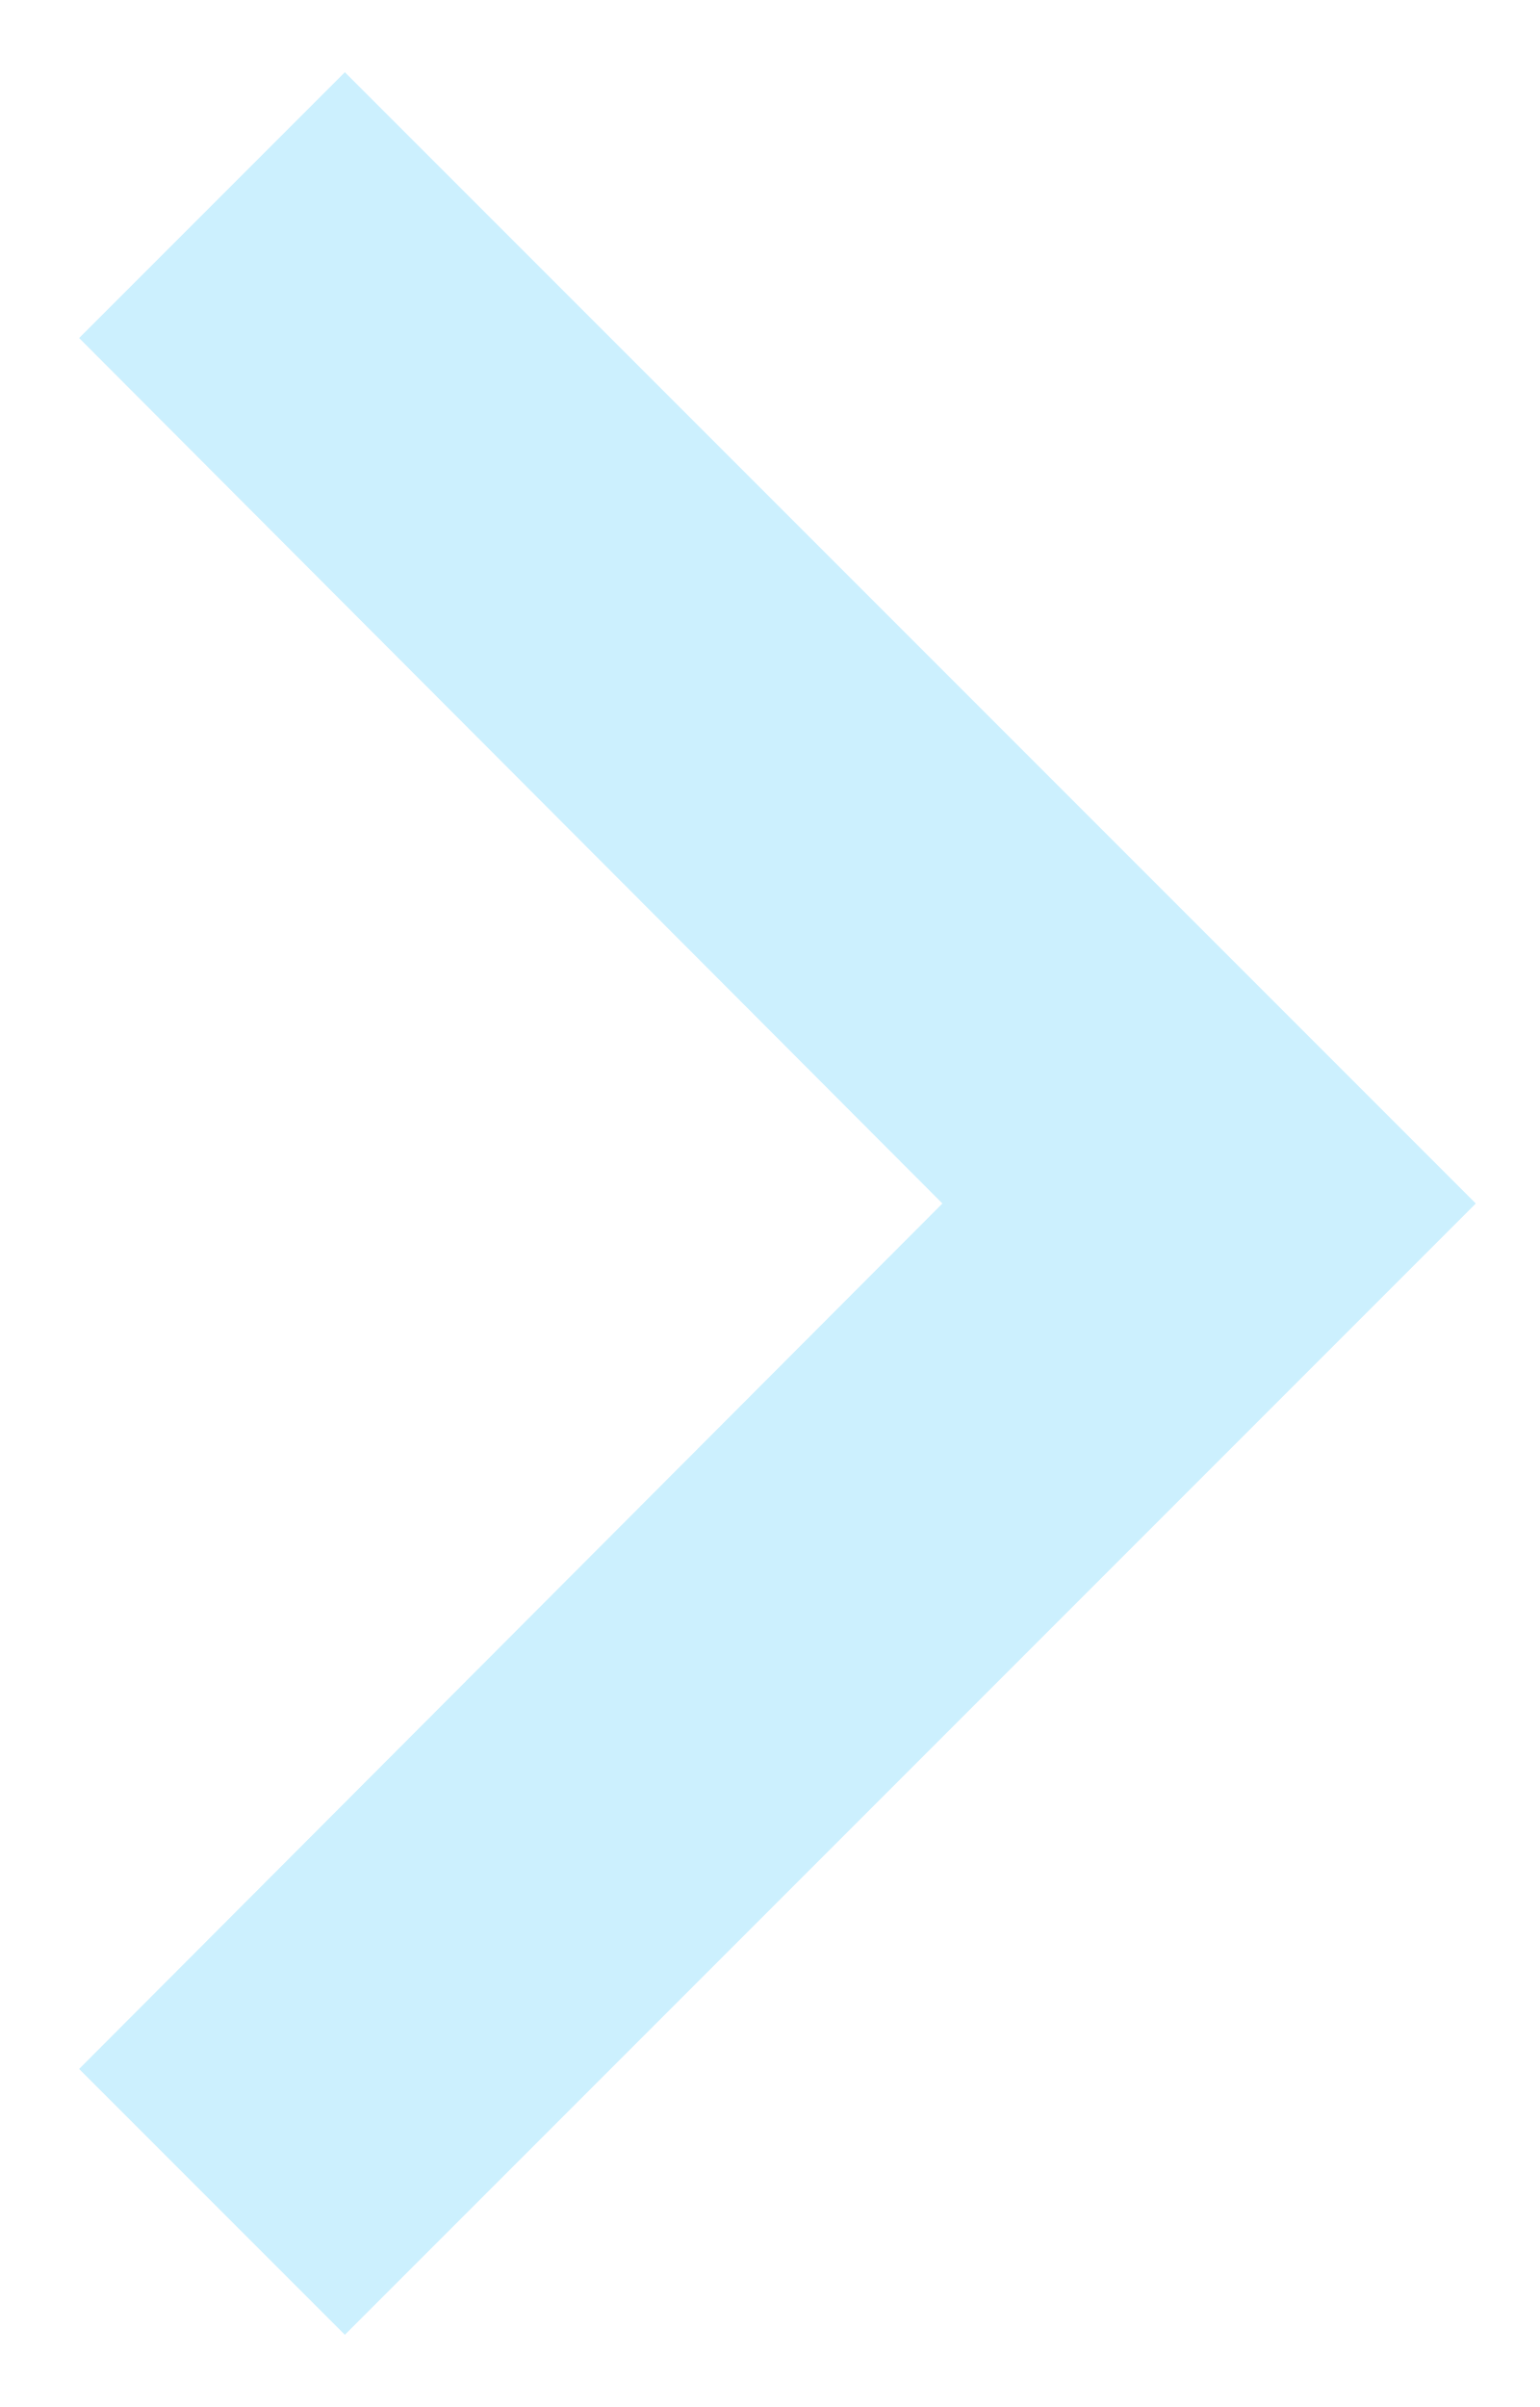
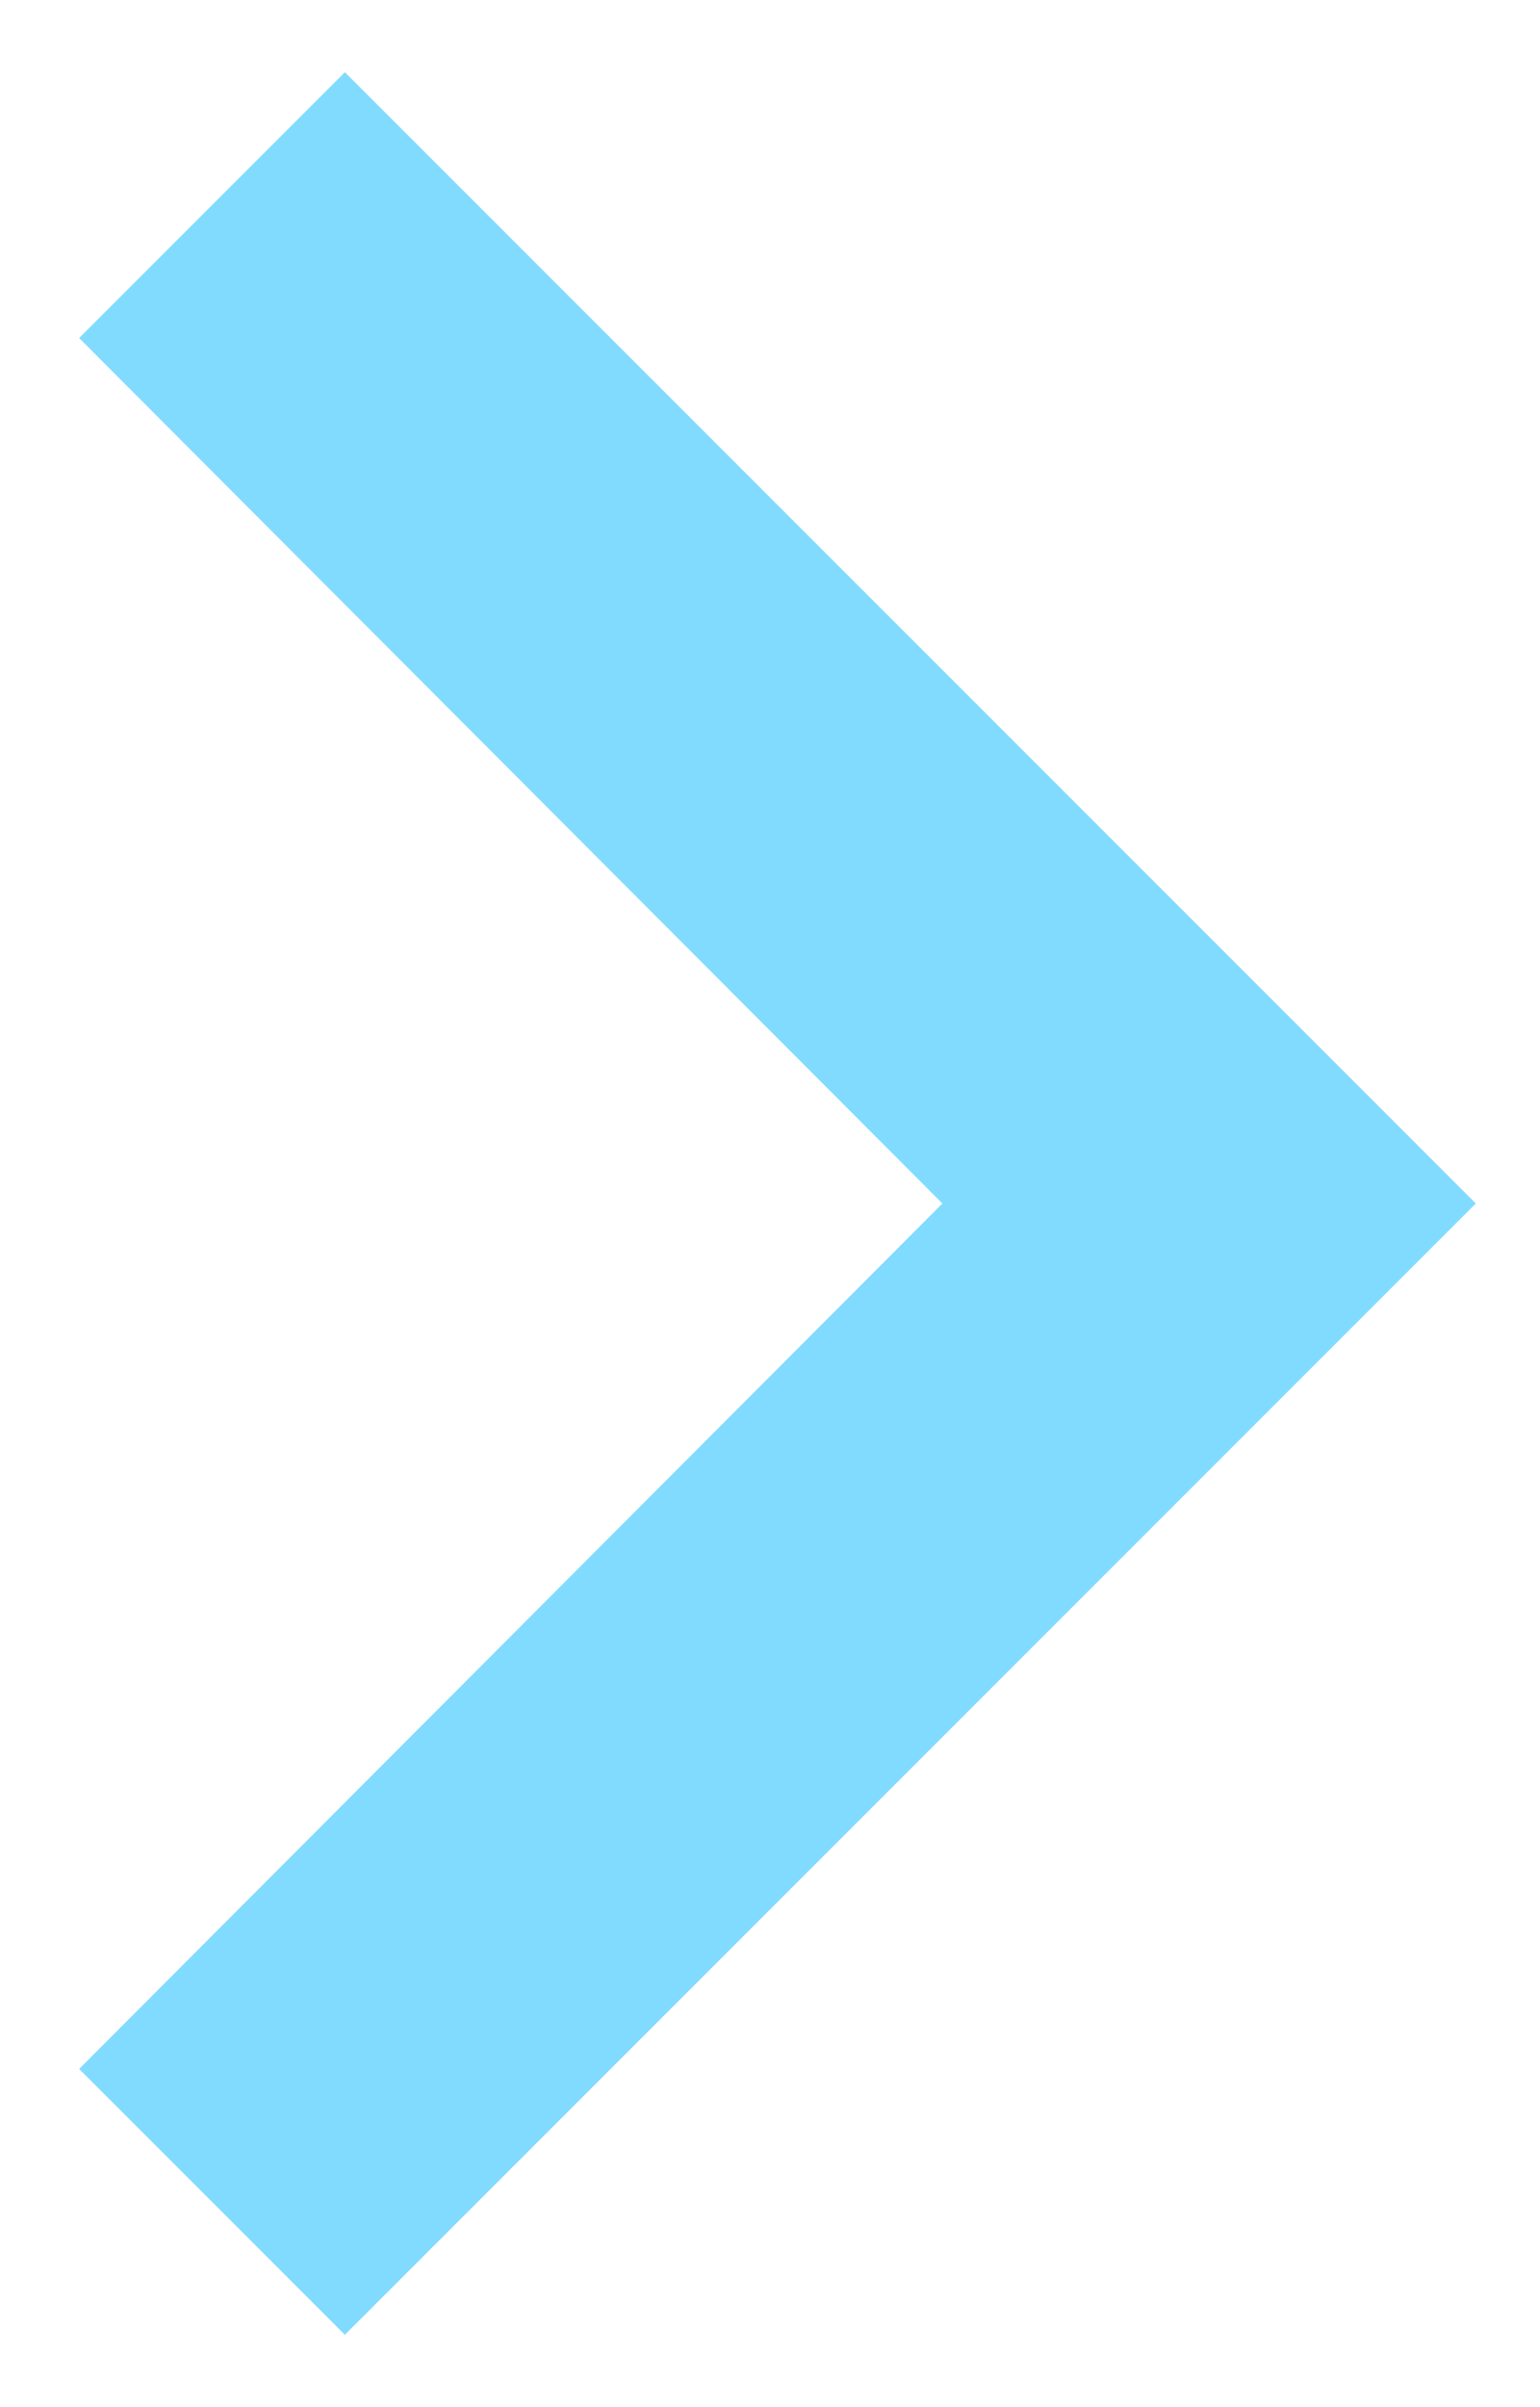
<svg xmlns="http://www.w3.org/2000/svg" width="16" height="25" viewBox="0 0 16 25" fill="none">
-   <path d="M0.822 21.489L9.791 12.5L0.822 3.511L3.583 0.75L15.333 12.5L3.583 24.25L0.822 21.489Z" fill="#81dbfe" fill-opacity="0.4" />
+   <path d="M0.822 21.489L9.791 12.5L0.822 3.511L3.583 0.75L15.333 12.5L3.583 24.25L0.822 21.489Z" fill="#81dbfe" />
</svg>
